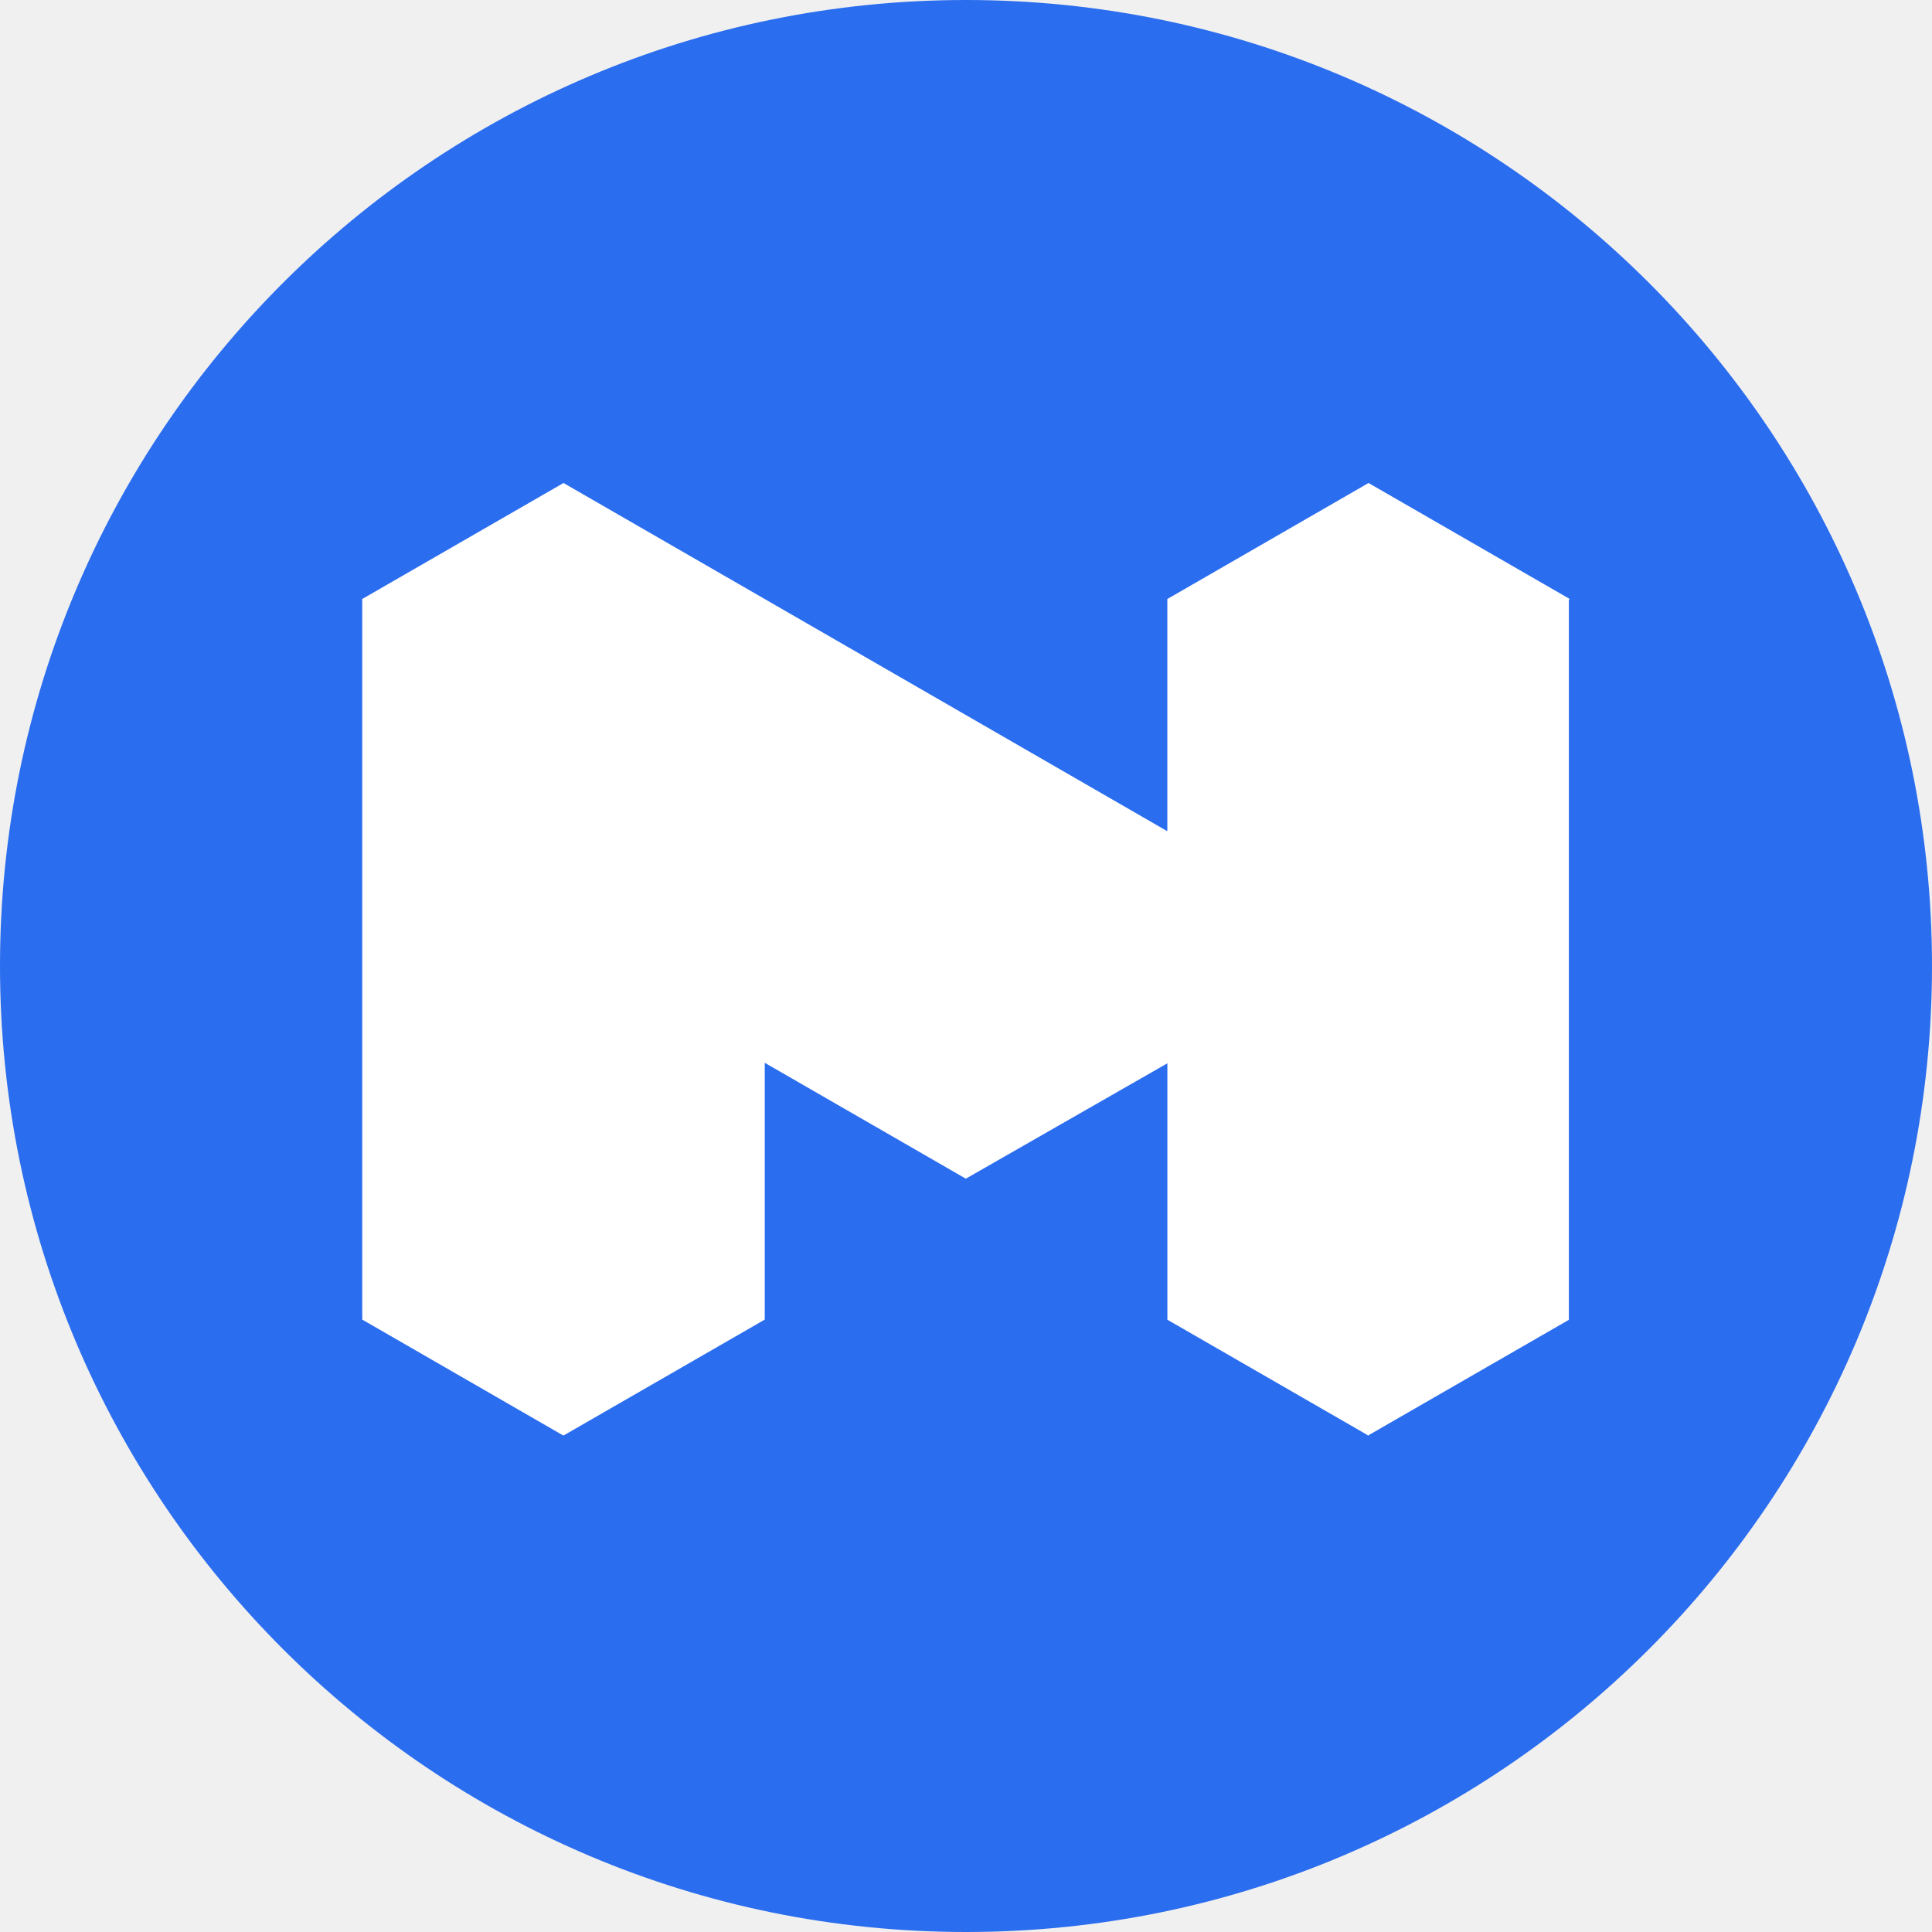
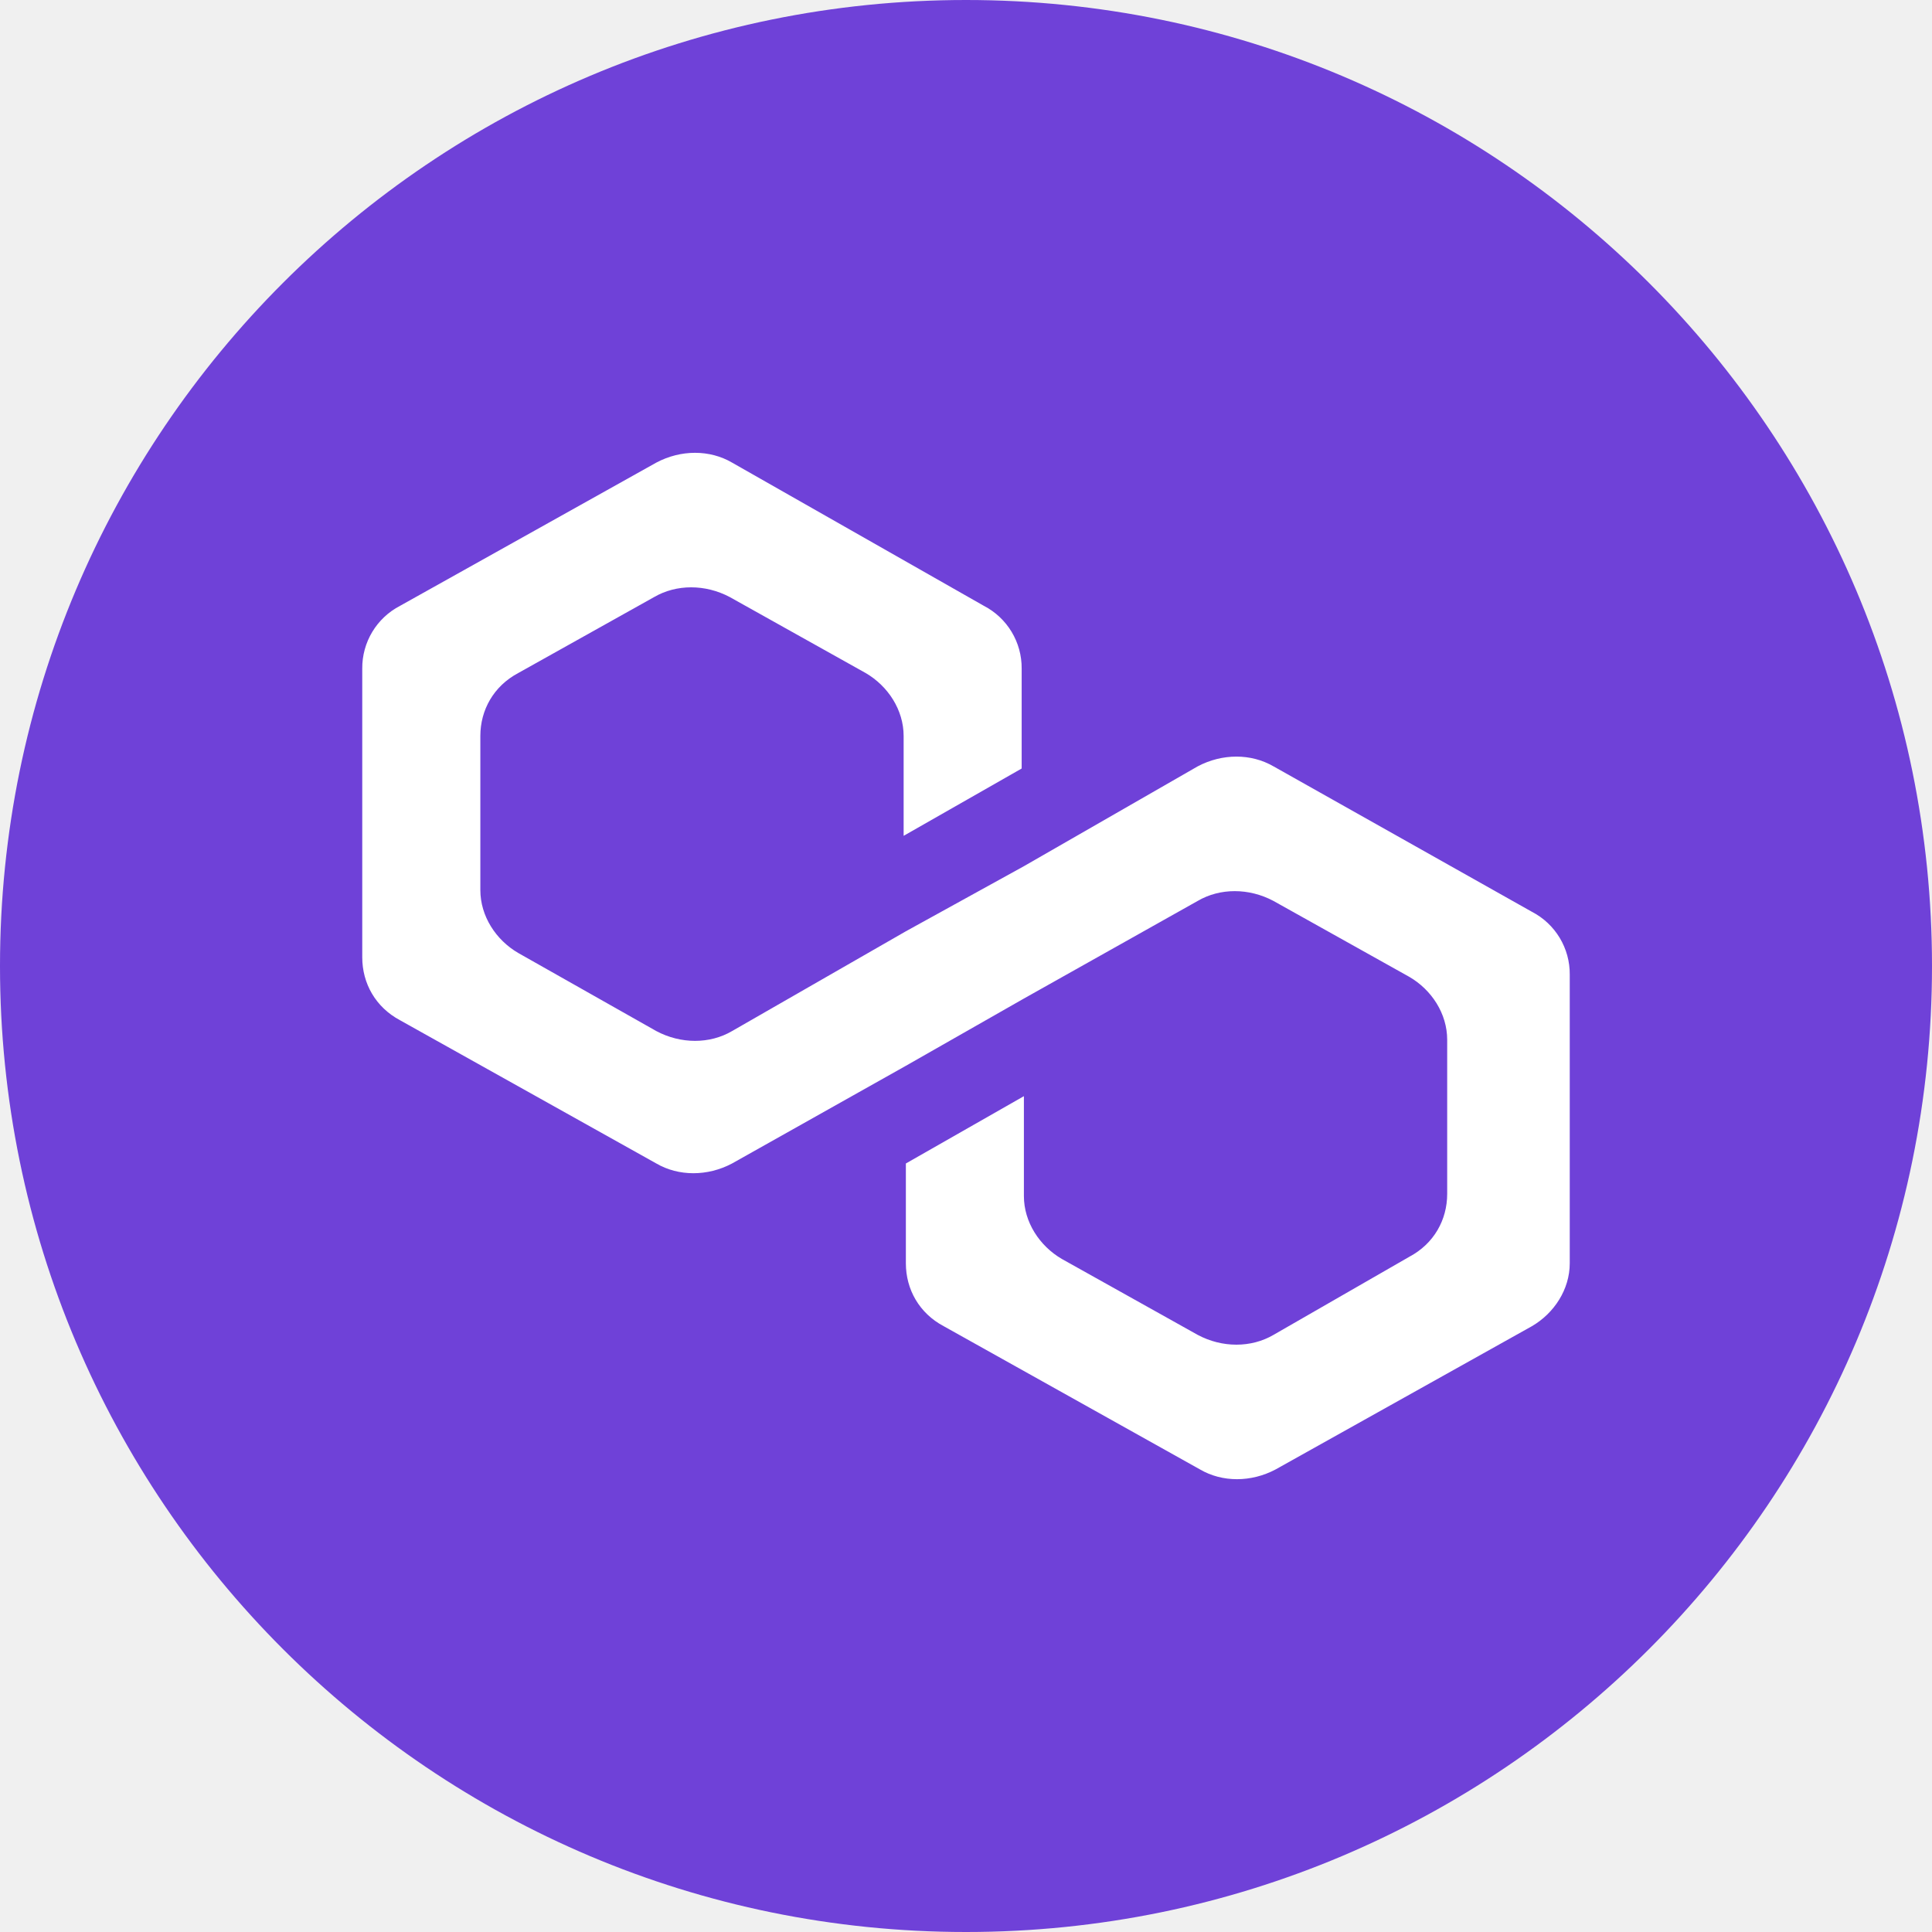
- <svg xmlns="http://www.w3.org/2000/svg" width="96" height="96" viewBox="0 0 96 96" fill="none">
-   <path d="M48 96c26.51 0 48-21.49 48-48S74.51 0 48 0 0 21.49 0 48s21.49 48 48 48z" fill="#2B6DEF" />
-   <path fill-rule="evenodd" clip-rule="evenodd" d="M68.002 24l-9.988 5.759h-.01v11.519l-.035.005L28.001 24l-9.996 5.76-.005-.002V65.57l9.995 5.763.006-.046v.043L38 65.57V52.81l9.978 5.75.006.012.008-.005 10.014-5.732v12.74l9.953 5.736v.03l.025-.015.018.01.014-.028 9.94-5.727V29.79l.045-.026L68.002 24z" fill="#fff" />
+ <svg xmlns="http://www.w3.org/2000/svg" width="32" height="32" viewBox="0 0 32 32">
+   <g fill="none">
+     <circle fill="#6F41D8" cx="16" cy="16" r="16" />
+     <path d="M21.092 12.693c-.369-.215-.848-.215-1.254 0l-2.879 1.654-1.955 1.078-2.879 1.653c-.369.216-.848.216-1.254 0l-2.288-1.294c-.369-.215-.627-.61-.627-1.042V12.19c0-.431.221-.826.627-1.042l2.25-1.258c.37-.216.85-.216 1.256 0l2.25 1.258c.37.216.628.611.628 1.042v1.654l1.955-1.115v-1.653a1.16 1.16 0 00-.627-1.042l-4.17-2.372c-.369-.216-.848-.216-1.254 0l-4.244 2.372A1.16 1.16 0 006 11.076v4.78c0 .432.221.827.627 1.043l4.244 2.372c.369.215.849.215 1.254 0l2.879-1.618 1.955-1.114 2.879-1.617c.369-.216.848-.216 1.254 0l2.251 1.258c.37.215.627.61.627 1.042v2.552c0 .431-.22.826-.627 1.042l-2.25 1.294c-.37.216-.85.216-1.255 0l-2.251-1.258c-.37-.216-.628-.611-.628-1.042v-1.654l-1.955 1.115v1.653c0 .431.221.827.627 1.042l4.244 2.372c.369.216.848.216 1.254 0l4.244-2.372c.369-.215.627-.61.627-1.042v-4.78a1.16 1.16 0 00-.627-1.042l-4.28-2.409z" fill="#FFF" />
+   </g>
</svg>
